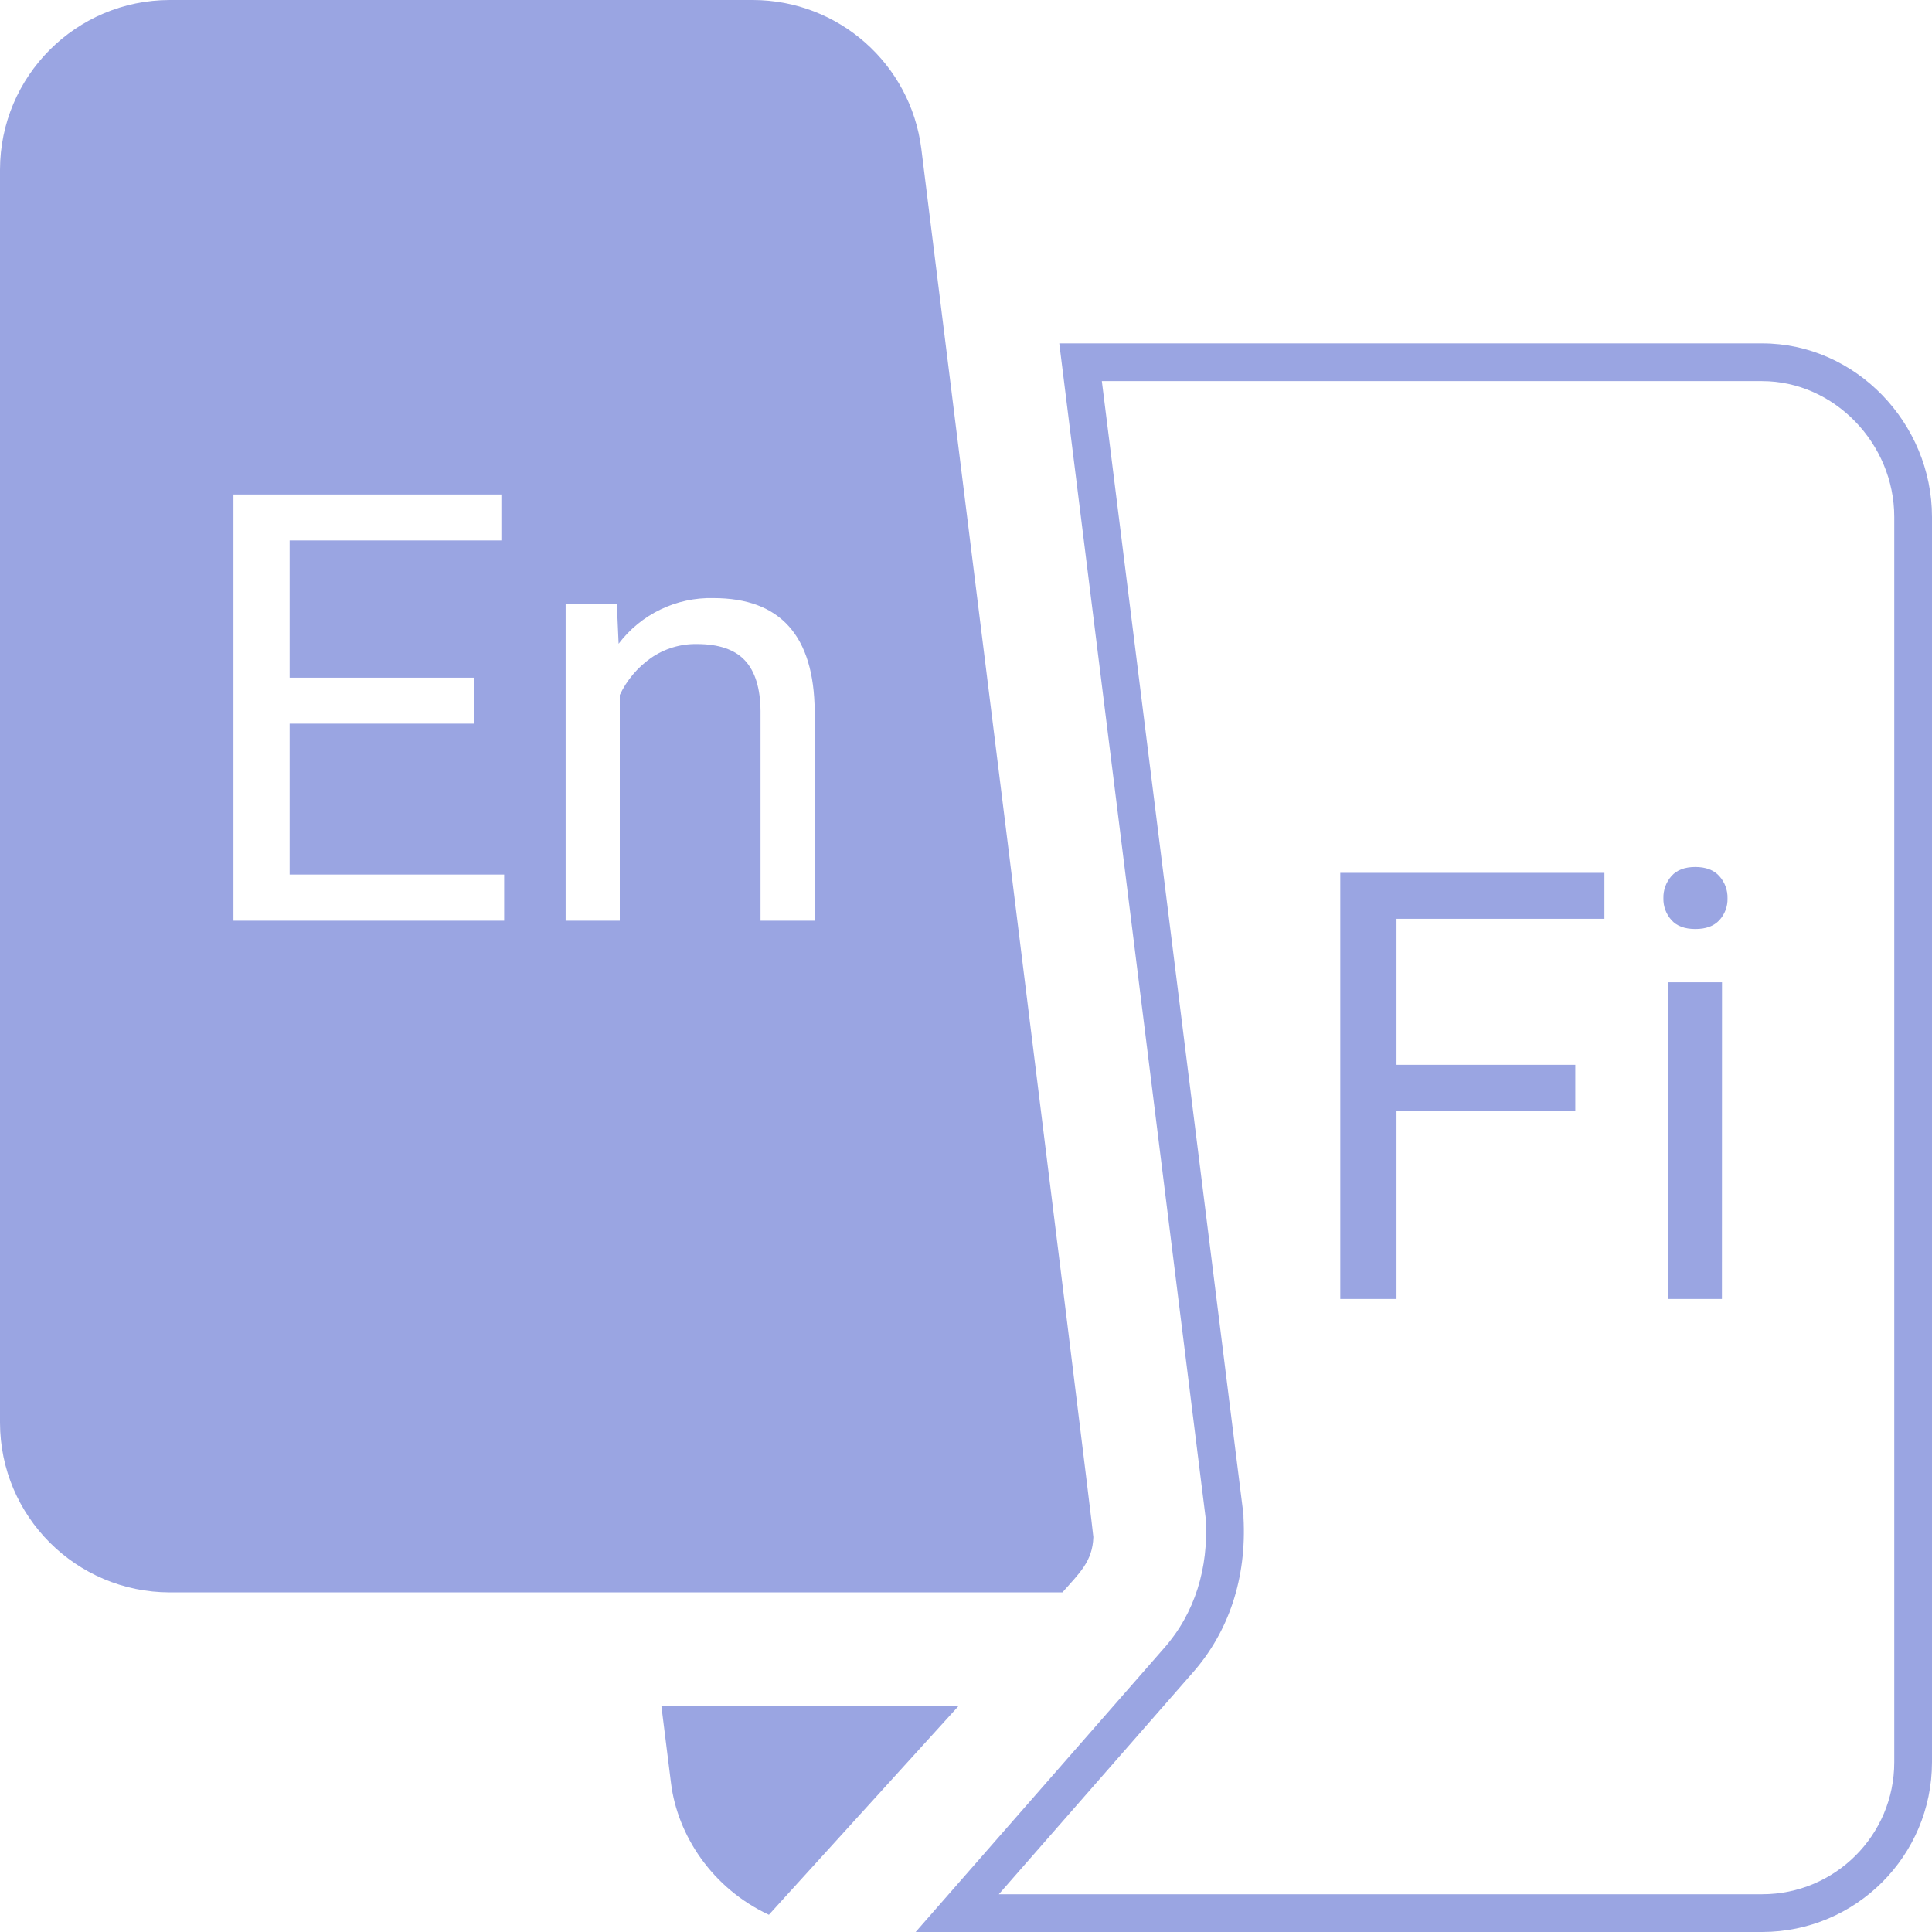
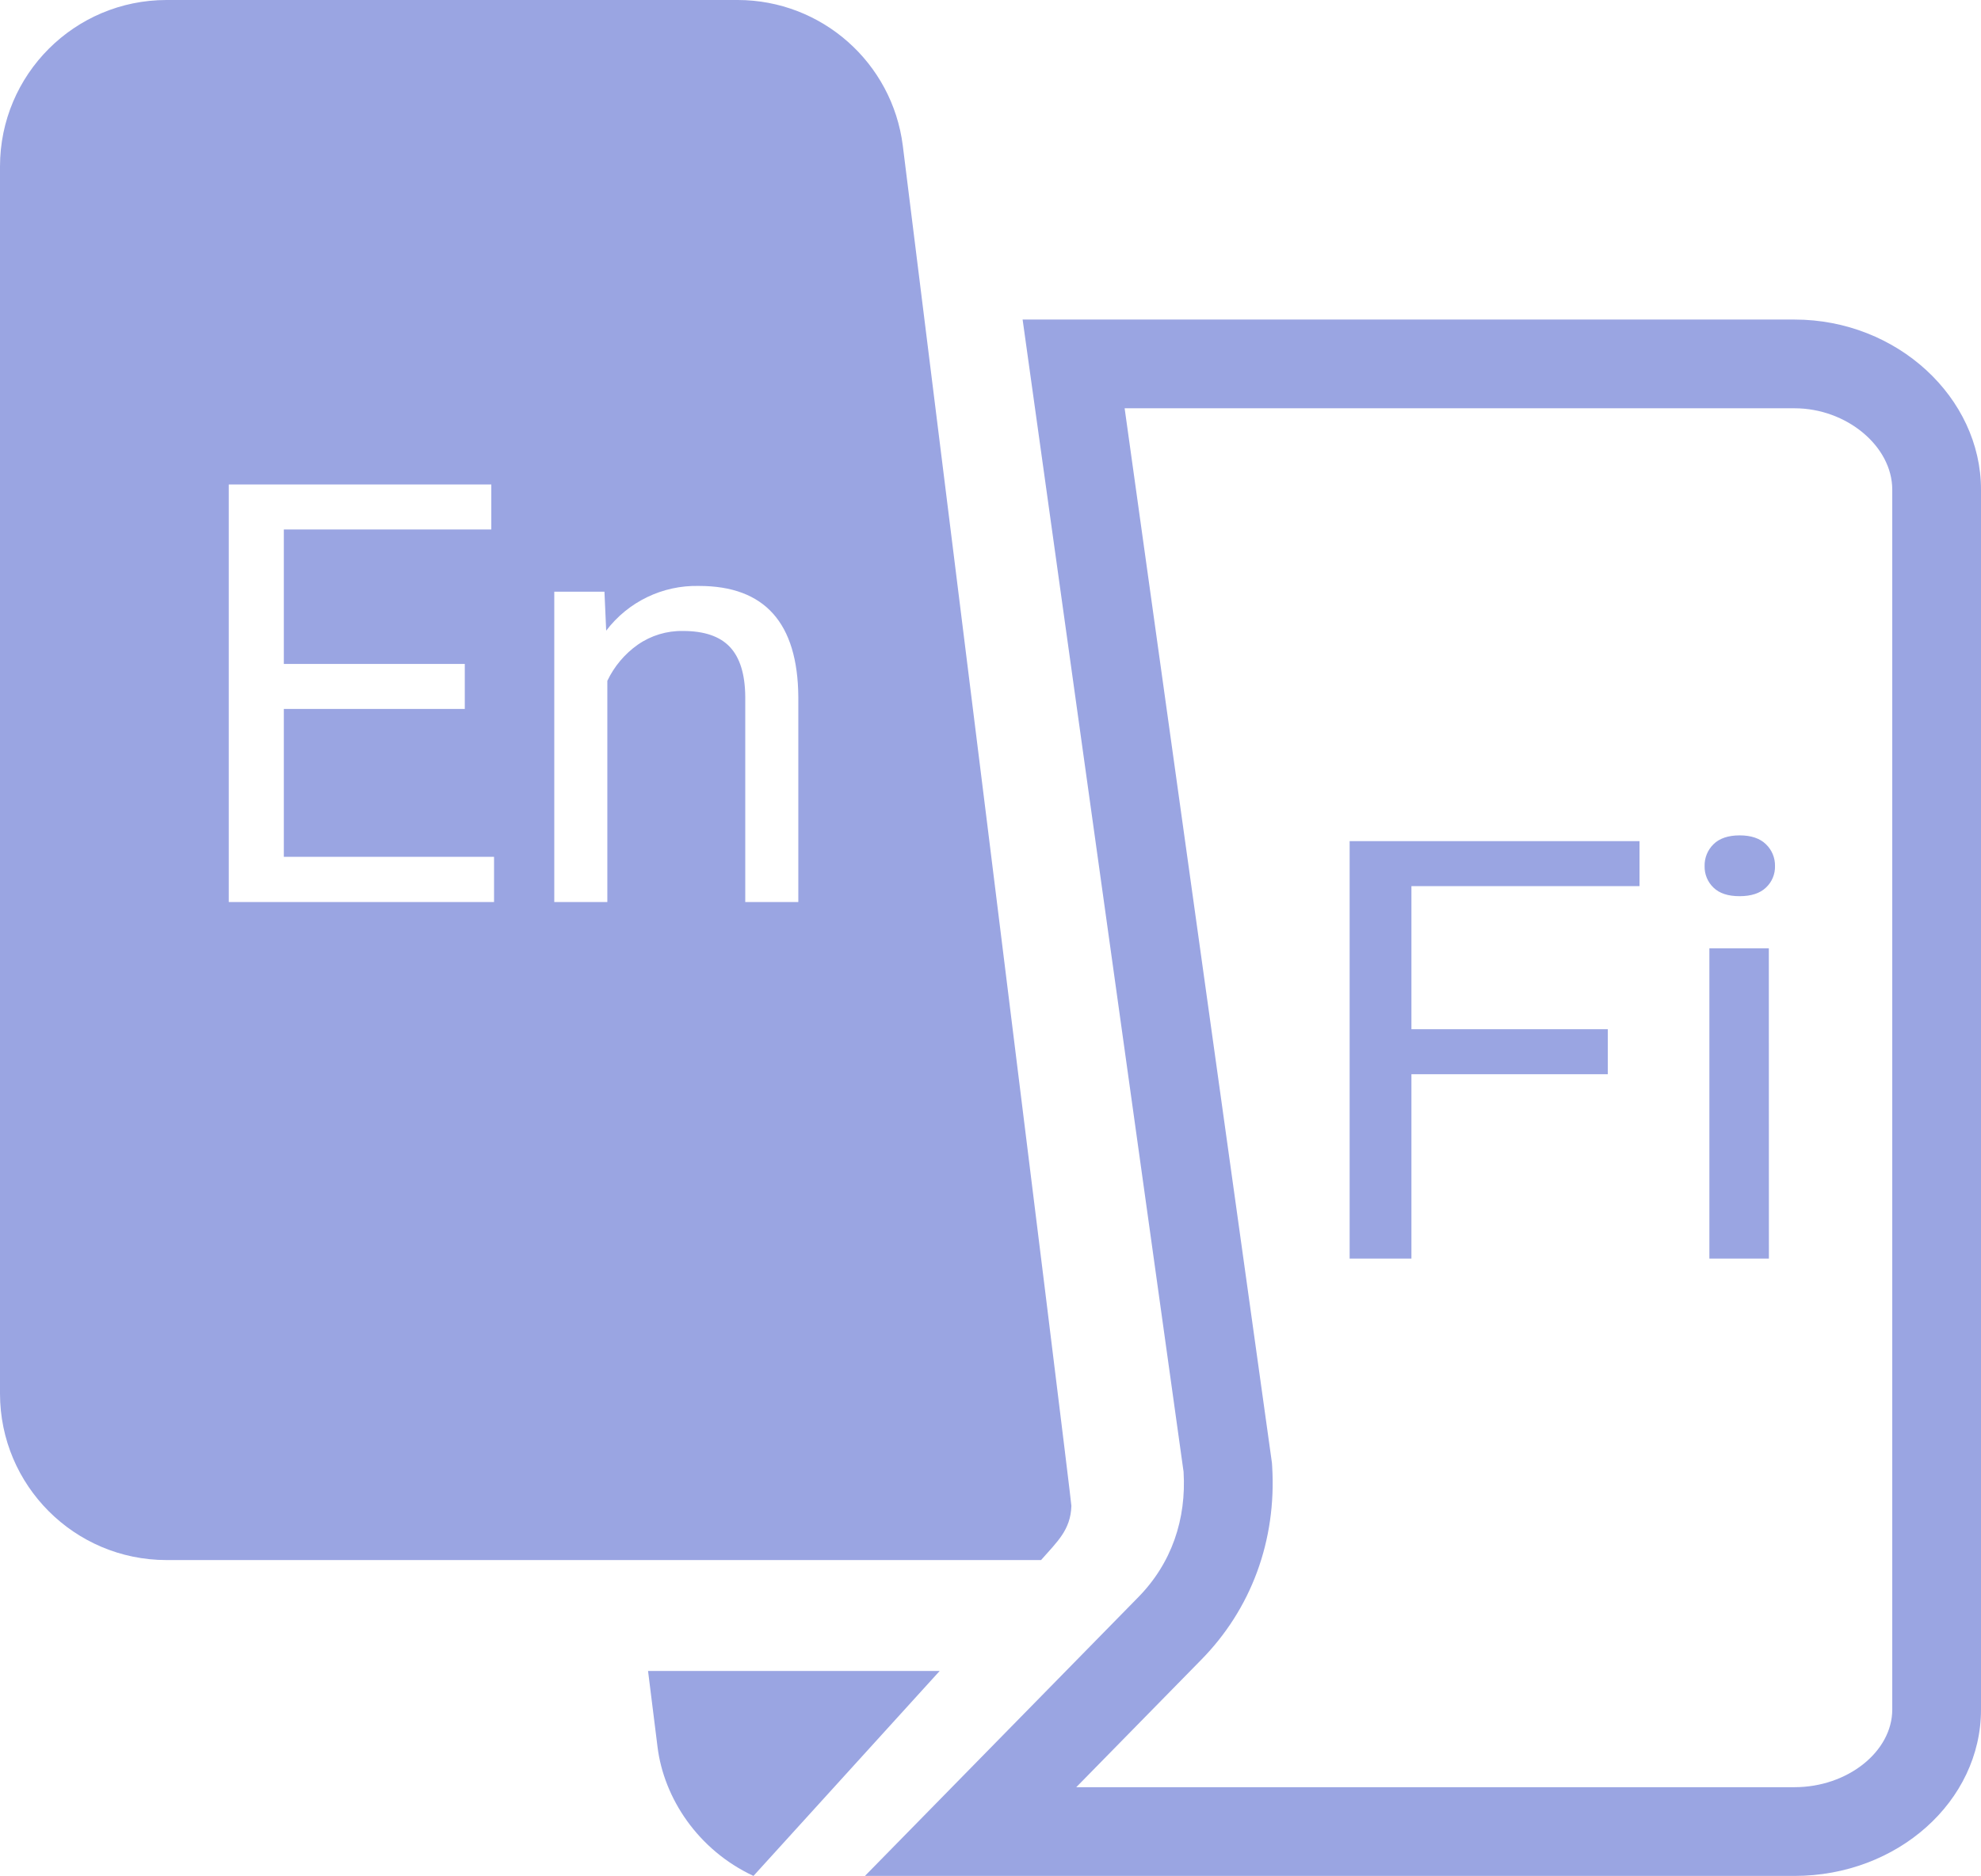
- <svg xmlns="http://www.w3.org/2000/svg" viewBox="0 0 512 512">
+ <svg xmlns="http://www.w3.org/2000/svg" viewBox="0 0 535.75 507.44">
  <path d="M177.83 472.58c1.72 13.78 10.88 27.84 25.94 34.86L254.13 452h-78.87zM244.16 39.42A45.05 45.05 0 0 0 199.52 0H45A45.05 45.05 0 0 0 0 45v332a45.05 45.05 0 0 0 45 45h236.55c4.38-5 8-8.13 8.2-14.66.04-1.64-45.38-366.34-45.59-367.92zM133.61 244H61.87V131.05h71v12.17H76.76v36.38h48.94v12.17H76.76v40h56.85zm82.29 0h-14.35v-55.56q-.08-9.08-4.14-13.42t-12.69-4.34a20.72 20.72 0 0 0-12.25 3.72 25.2 25.2 0 0 0-8.22 9.77V244H149.9v-83.95h13.57l.47 10.55a30.57 30.57 0 0 1 25.13-12.1q26.6 0 26.83 30z" fill="#9aa5e2" />
-   <path d="M467 101c19 0 35 16.49 35 36v330a35 35 0 0 1-35 35H264.7l51.24-58.56c9.76-11 14.47-25.31 13.6-41.3v-.7L292 101h175m0-10H280.72l38.84 311.68c.69 12.75-2.8 24.75-11.12 34.15L242.66 512H467a45.05 45.05 0 0 0 45-45V137c0-24.81-20.19-46-45-46z" fill="#9aa5e2" />
-   <path d="M417.47 294.37h-47.38v49.87h-14.9V231.31h70v12.18h-55.1v38.7h47.38zM440.82 238.06a8.55 8.55 0 0 1 2.13-5.89q2.13-2.41 6.32-2.41t6.36 2.41a8.45 8.45 0 0 1 2.18 5.89 8.19 8.19 0 0 1-2.18 5.82q-2.16 2.33-6.36 2.32t-6.27-2.32a8.29 8.29 0 0 1-2.18-5.82zm15.51 106.18H442v-83.92h14.35z" fill="#9aa5e2" />
+   <path d="M485.32 110.44c14.08 0 26.43 10.28 26.43 22v330c0 11.38-12.1 21-26.43 21H291.07l33.65-34.32c13.67-13.81 20.54-32.44 19.33-52.45l-.06-.94-.13-.93-39.71-284.36h181.17m0-24H276.56l43.53 311.68c.77 12.74-3.13 24.75-12.46 34.14l-73.71 75.18h251.4c27.81 0 50.43-20.19 50.43-45v-330c0-24.82-22.62-46-50.43-46z" fill="#9aa5e2" />
+   <path d="M434.82 290.58h-53.11v49.87H365V227.53h78.4v12.17h-61.69v38.7h53.11zM461 234.27a8 8 0 0 1 2.39-5.89c1.6-1.6 4-2.41 7.09-2.41s5.5.81 7.12 2.41a7.94 7.94 0 0 1 2.44 5.89 7.69 7.69 0 0 1-2.44 5.82q-2.43 2.32-7.12 2.33t-7.09-2.33a7.8 7.8 0 0 1-2.39-5.82zm17.39 106.18h-16.1v-83.92h16.08z" fill="#9aa5e2" />
</svg>
